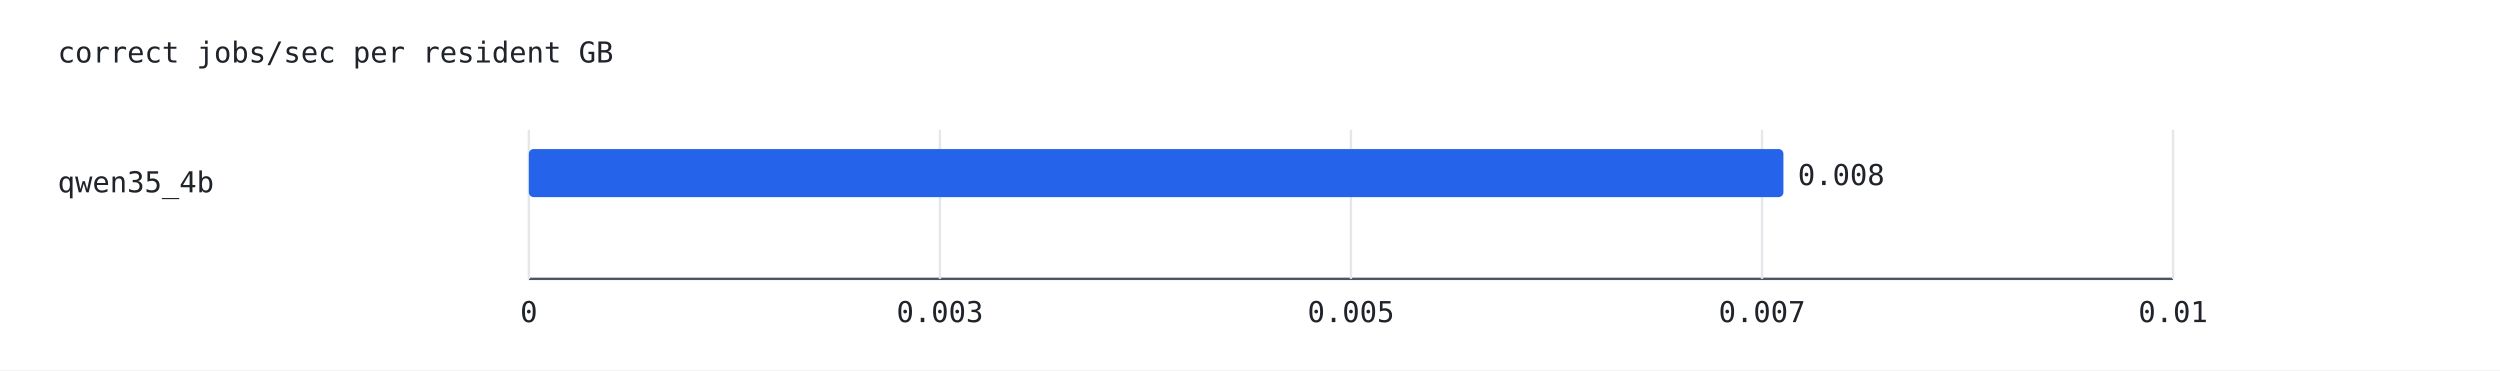
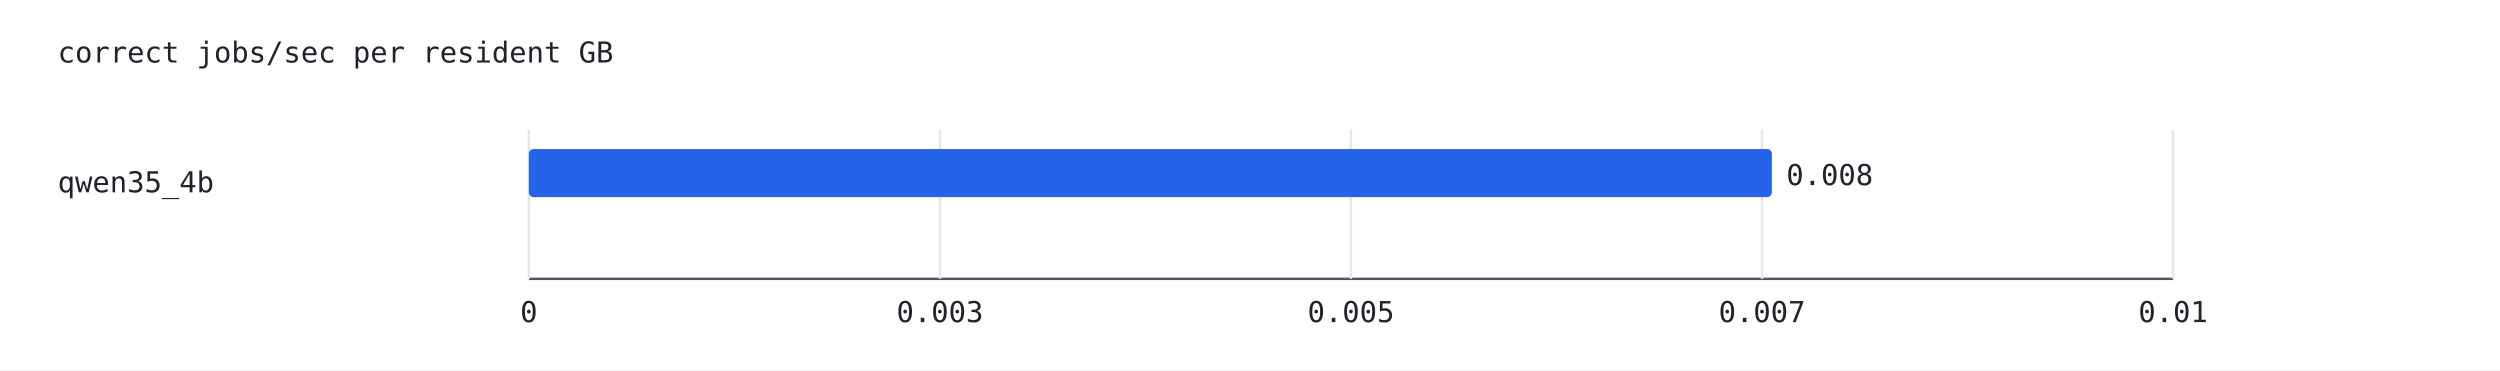
<svg xmlns="http://www.w3.org/2000/svg" width="1040" height="154" viewBox="0 0 1040 154">
  <rect x="0" y="0" width="1040" height="154" fill="#ffffff" />
  <style>
text { font: 12px ui-monospace, SFMono-Regular, Menlo, Consolas, monospace; fill: #20242a; }
.axis { stroke: #4b5563; stroke-width: 1; }
.grid { stroke: #e5e7eb; stroke-width: 1; }
.bar { fill: #2563eb; }
.point { fill: #dc2626; stroke: #7f1d1d; stroke-width: 1; opacity: 0.85; }
</style>
  <text x="24" y="26">correct jobs/sec per resident GB</text>
  <line class="axis" x1="220" y1="116" x2="904" y2="116" />
  <line class="grid" x1="220.0" y1="54" x2="220.0" y2="116" />
  <text text-anchor="middle" x="220.0" y="134">0</text>
  <line class="grid" x1="391.0" y1="54" x2="391.0" y2="116" />
  <text text-anchor="middle" x="391.0" y="134">0.003</text>
  <line class="grid" x1="562.0" y1="54" x2="562.0" y2="116" />
  <text text-anchor="middle" x="562.0" y="134">0.005</text>
  <line class="grid" x1="733.0" y1="54" x2="733.0" y2="116" />
  <text text-anchor="middle" x="733.0" y="134">0.007</text>
  <line class="grid" x1="904.0" y1="54" x2="904.0" y2="116" />
  <text text-anchor="middle" x="904.0" y="134">0.01</text>
  <text x="24" y="80">qwen35_4b</text>
-   <rect class="bar" x="220" y="62" width="521.9" height="20" rx="2" />
-   <text x="747.9" y="77">0.008</text>
+   <rect class="bar" x="220" y="62" width="517.1" height="20" rx="2" />
+   <text x="743.1" y="77">0.008</text>
</svg>
